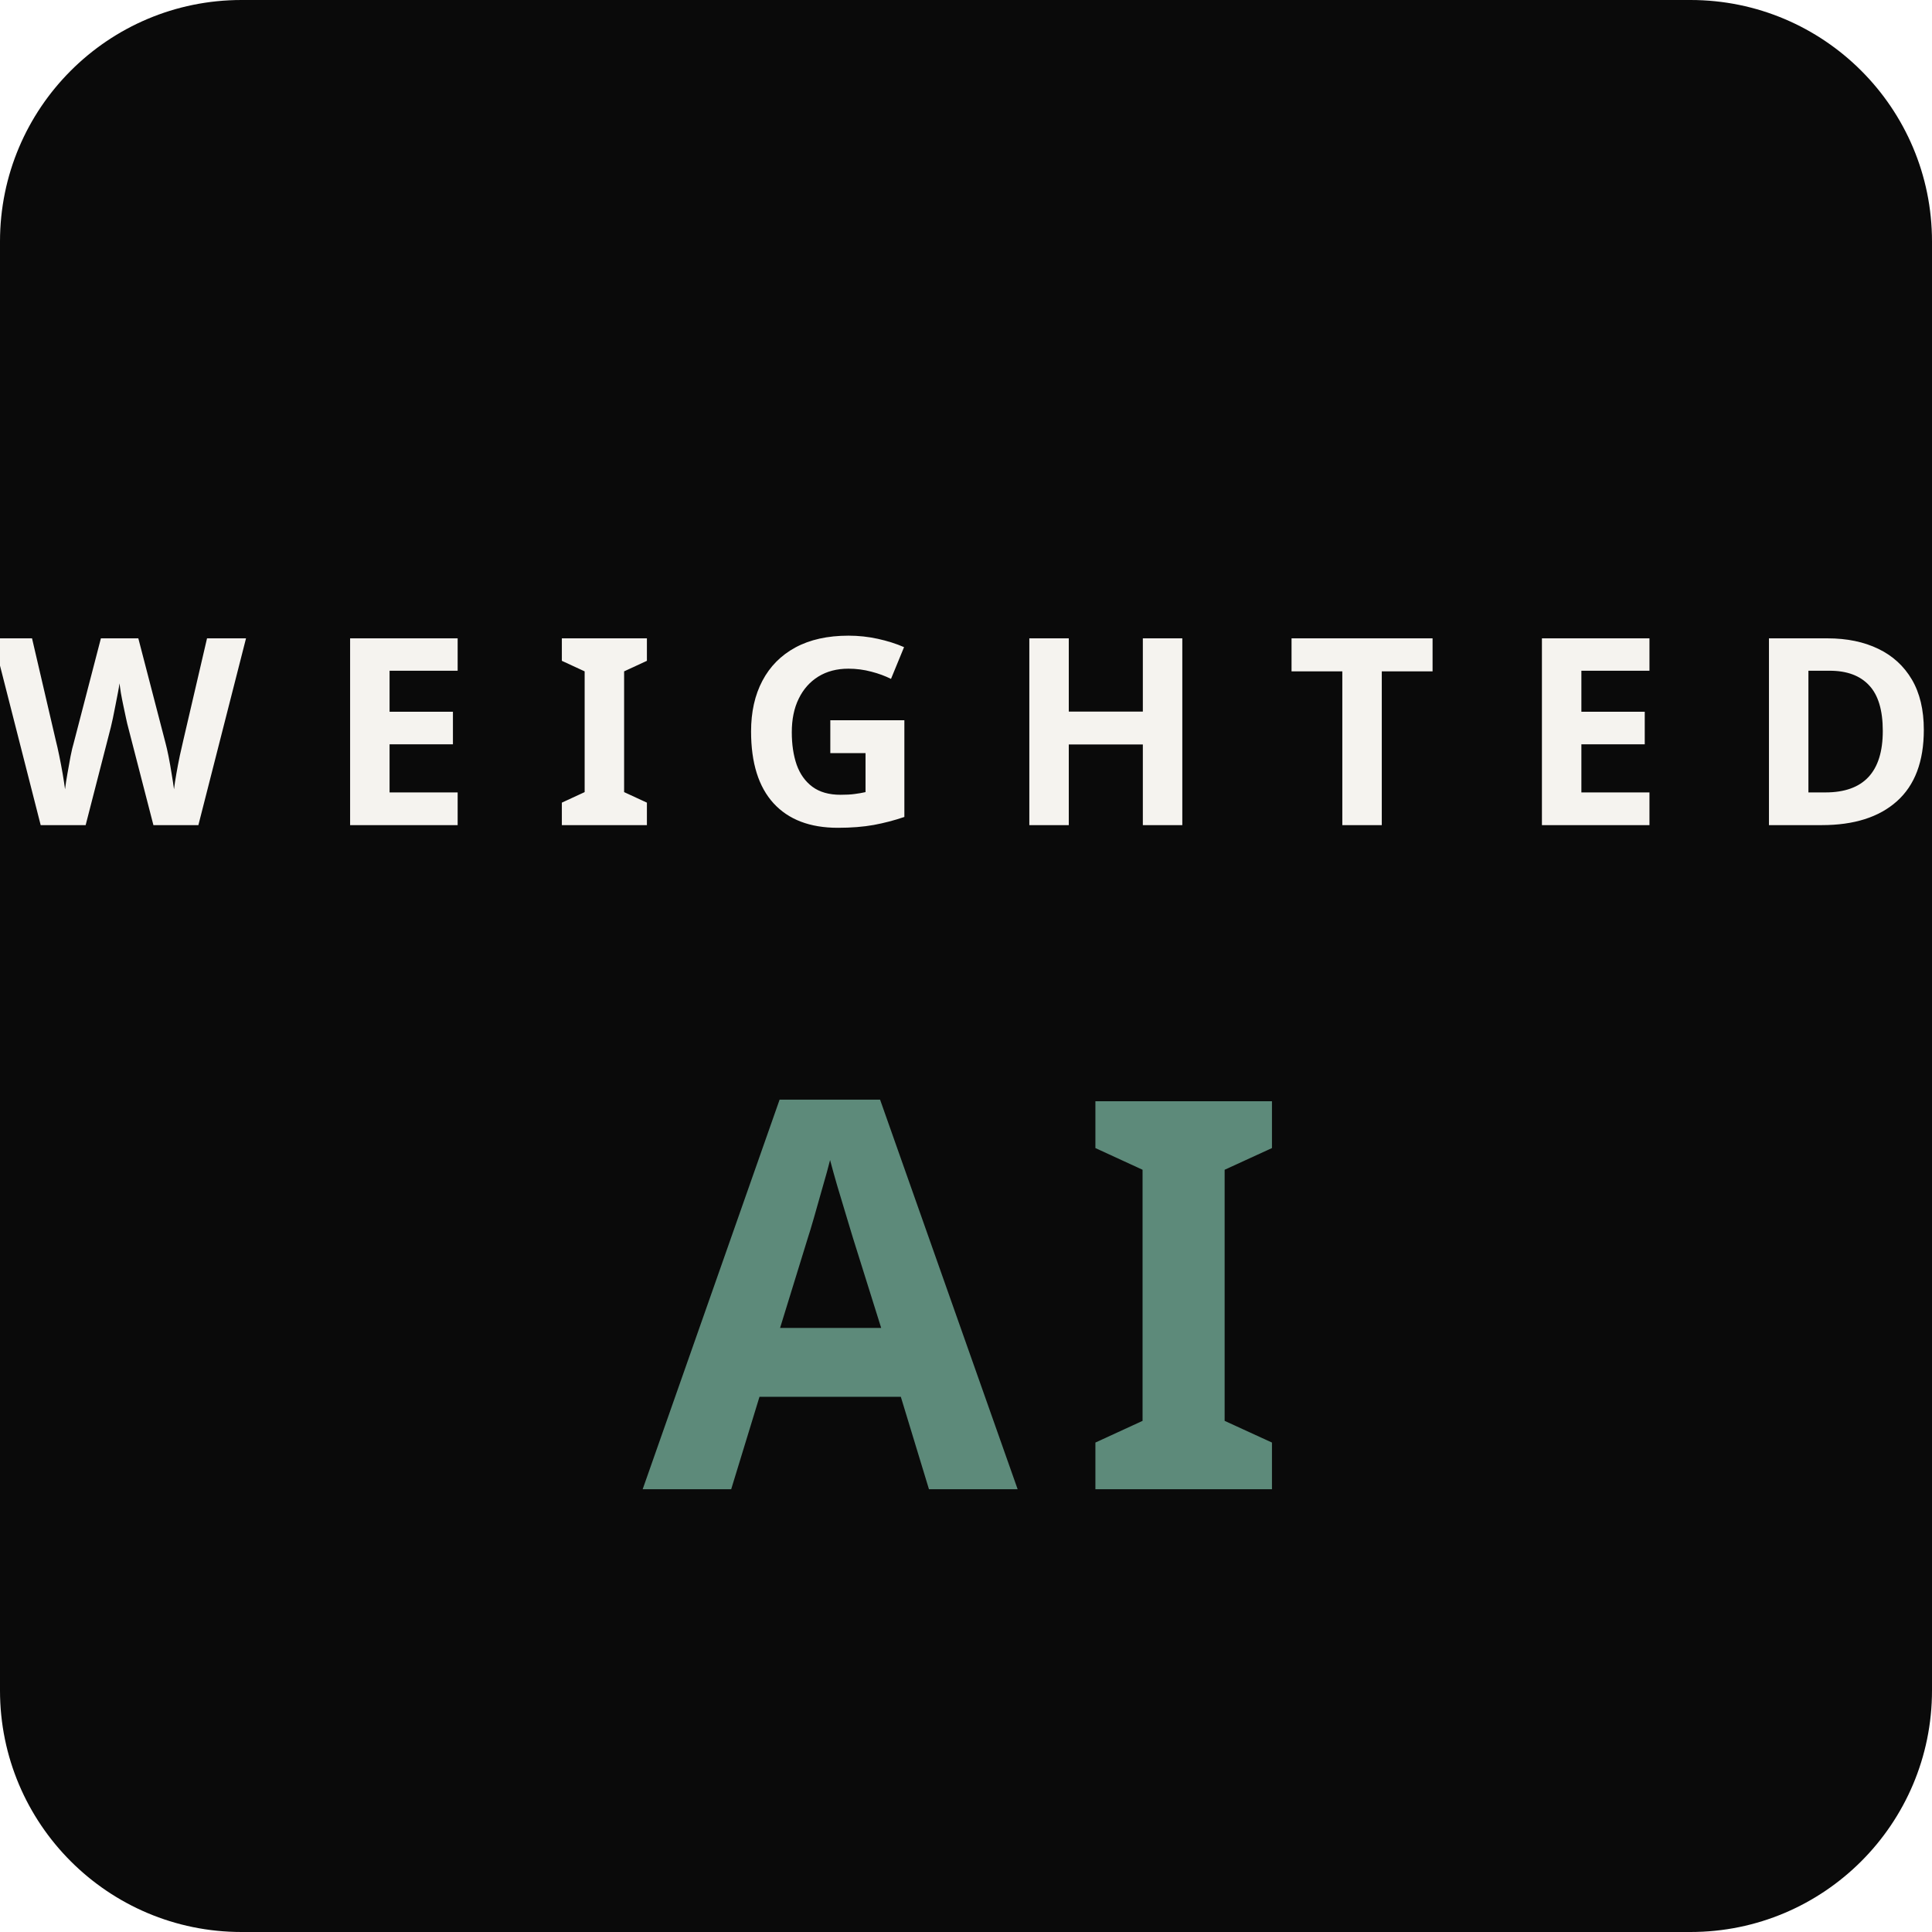
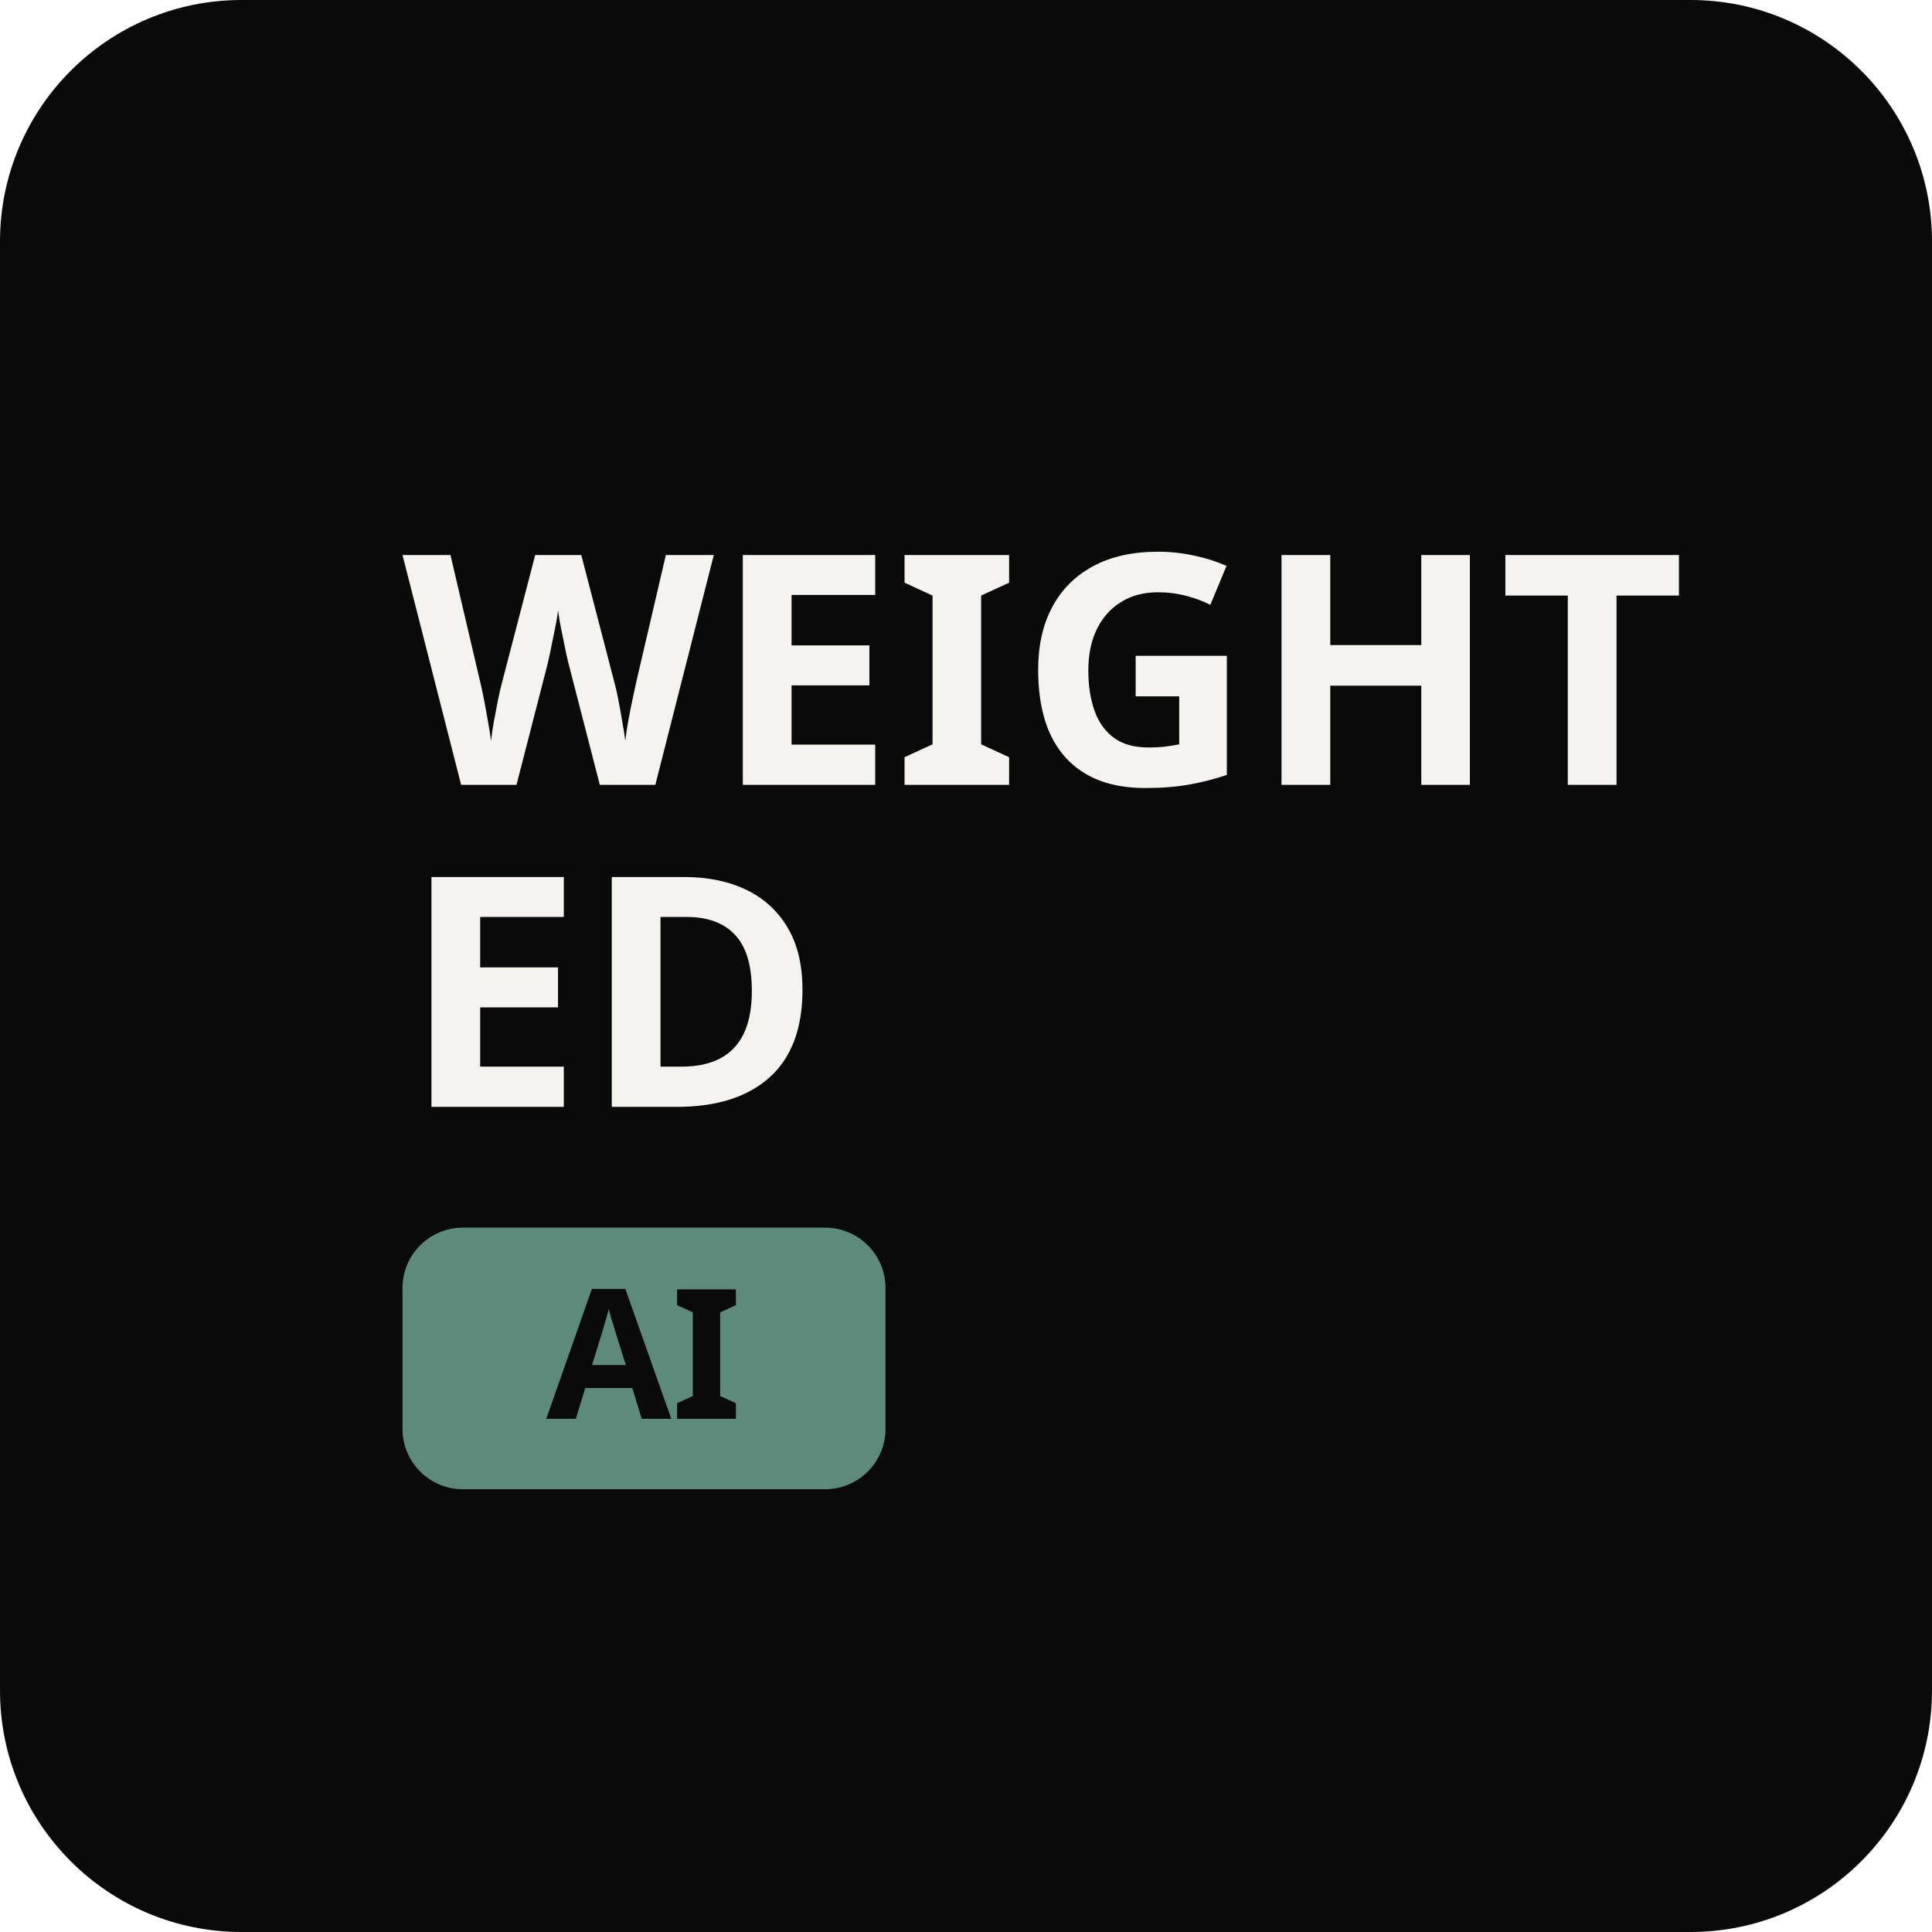
<svg xmlns="http://www.w3.org/2000/svg" width="192" height="192" viewBox="0 0 192 192">
  <rect width="192" height="192" fill="#0a0a0a" rx="24" />
-   <text x="96" y="82" font-family="'Arial Black', Impact, sans-serif" font-weight="900" font-size="26" letter-spacing="8" fill="#f5f3ef" text-anchor="middle">WEIGHTED</text>
-   <text x="96" y="148" font-family="'Arial Black', Impact, sans-serif" font-weight="900" font-size="54" letter-spacing="6" fill="#5d8a7a" text-anchor="middle">AI</text>
+   <text x="40" y="78" font-family="'Arial Black', Impact, sans-serif" font-weight="900" font-size="32" fill="#f5f3ef" text-anchor="start">WEIGHT</text>
+   <text x="40" y="110" font-family="'Arial Black', Impact, sans-serif" font-weight="900" font-size="32" fill="#f5f3ef" text-anchor="start">ED</text>
+   <rect x="40" y="122" width="48" height="26" rx="6" fill="#5d8a7a" />
+   <text x="64" y="141" font-family="'Arial Black', Impact, sans-serif" font-weight="900" font-size="18" fill="#0a0a0a" text-anchor="middle">AI</text>
</svg>
